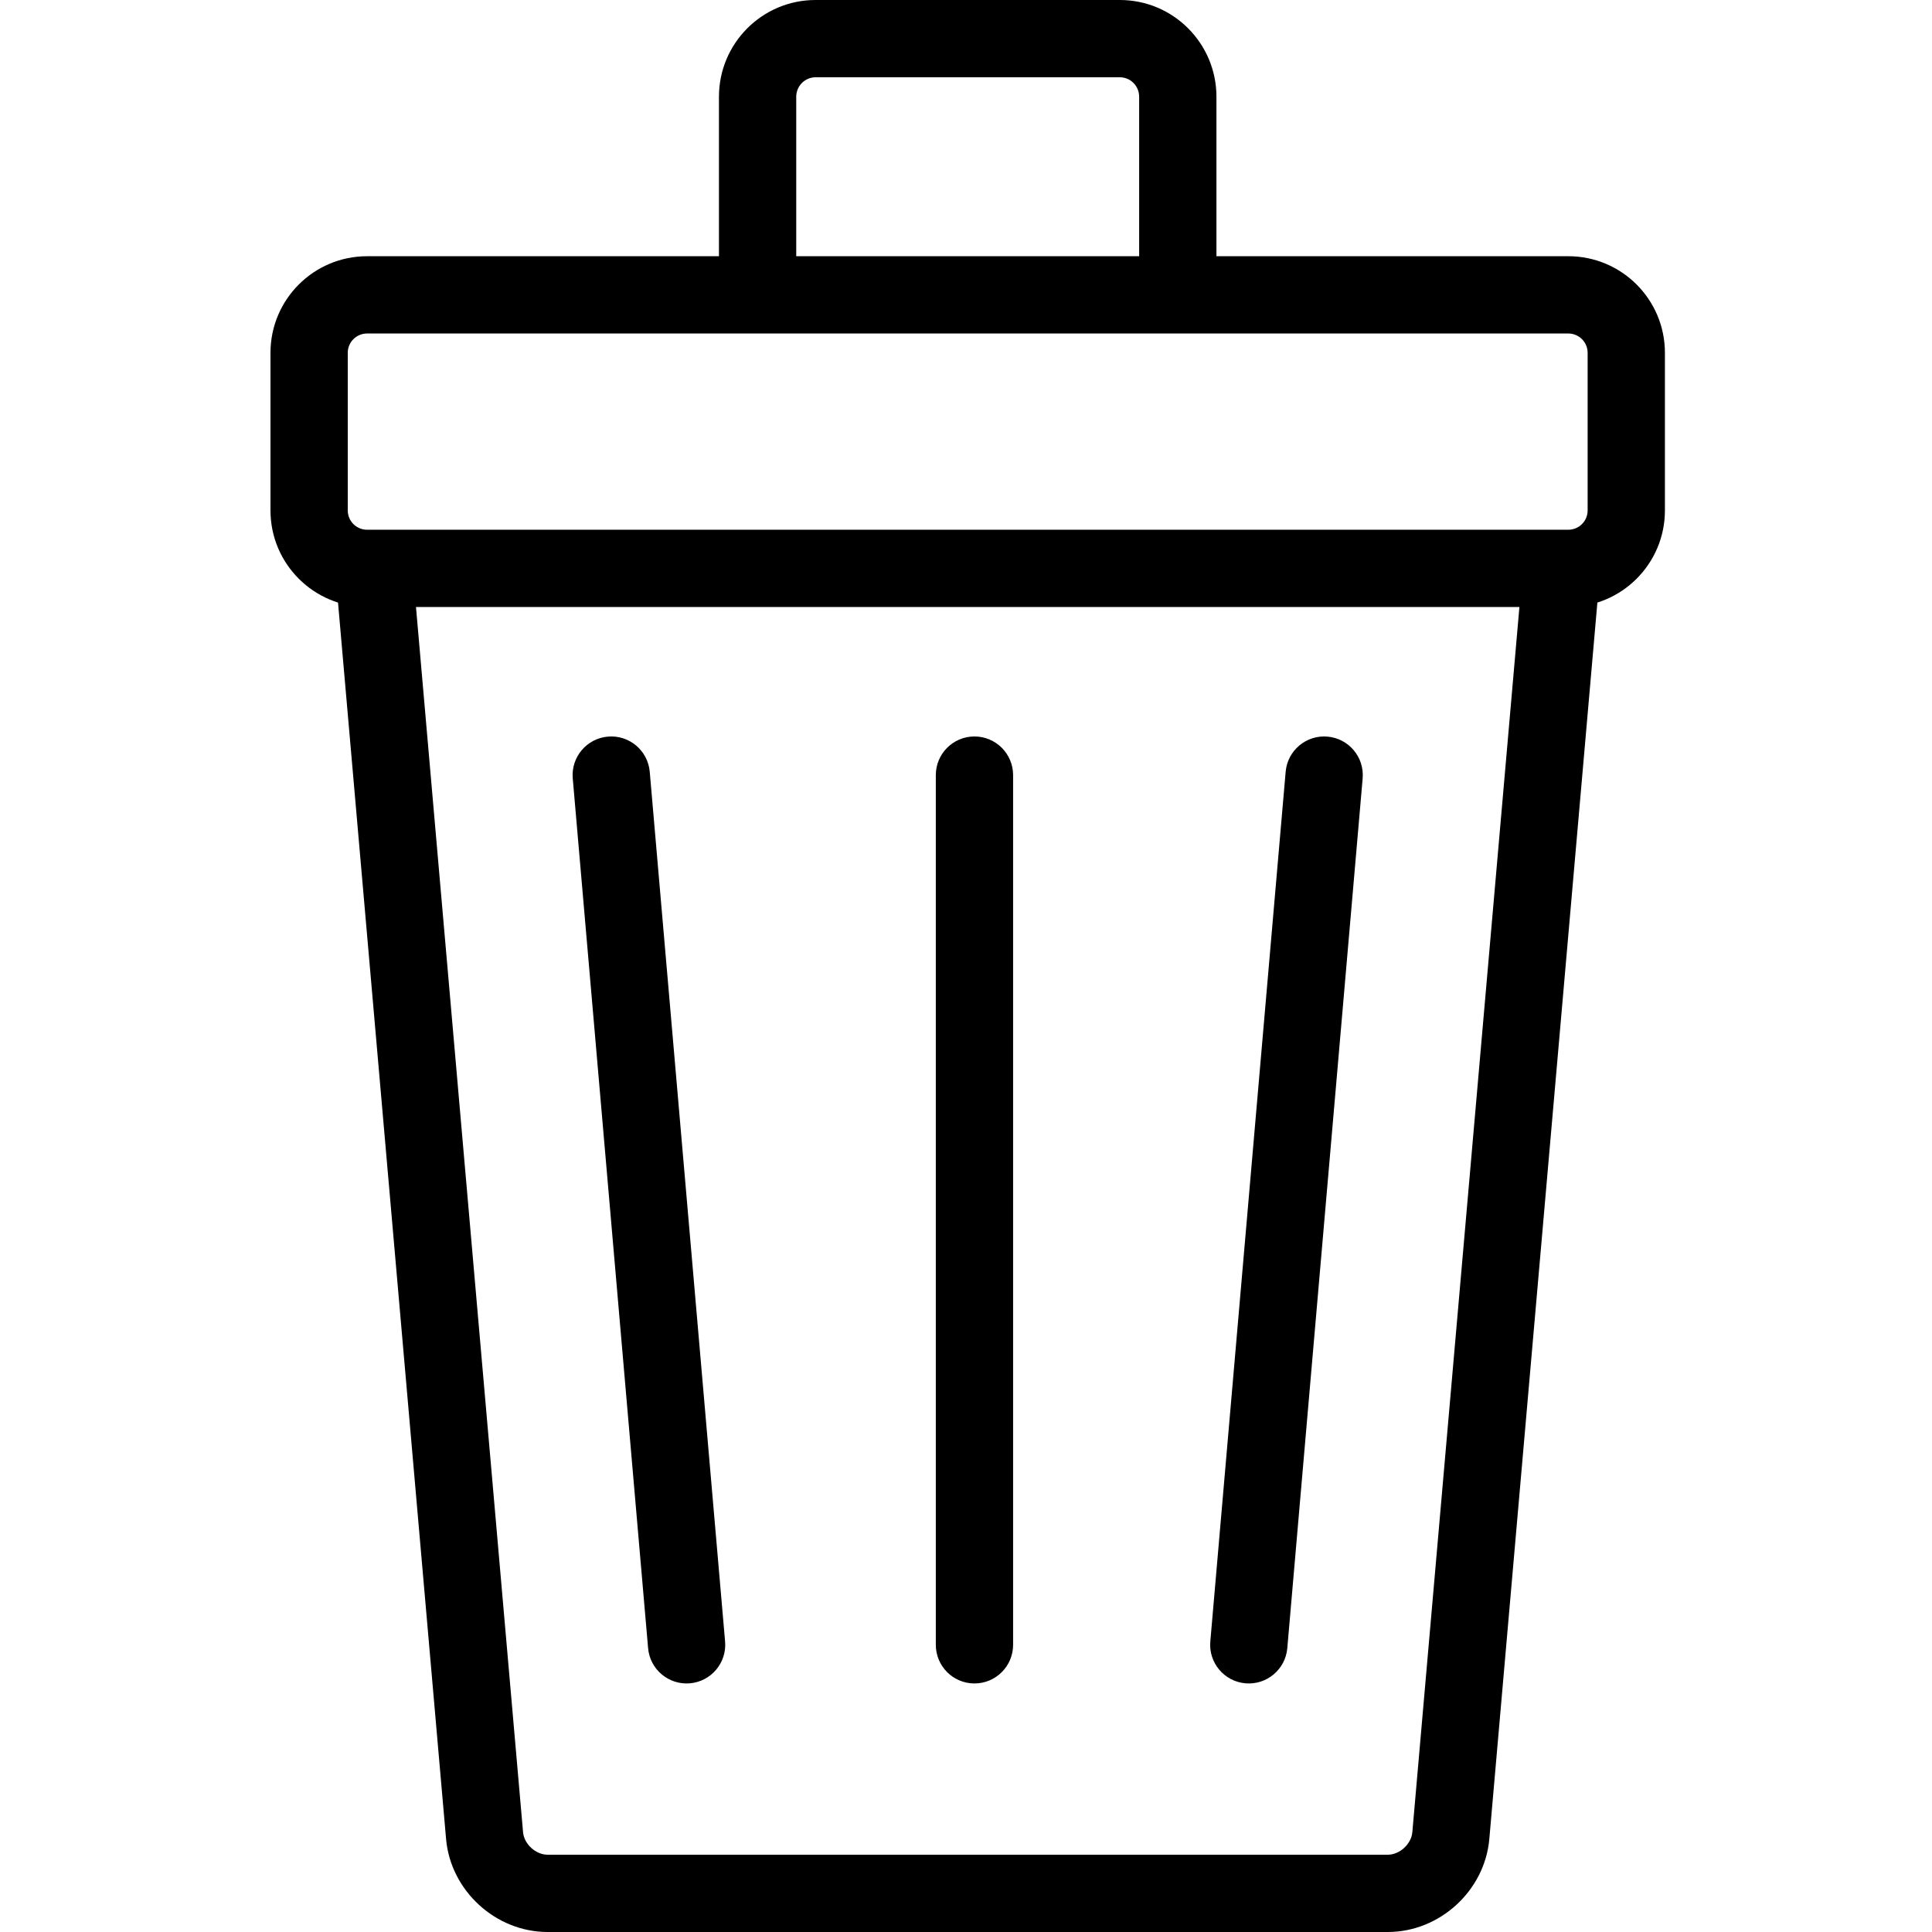
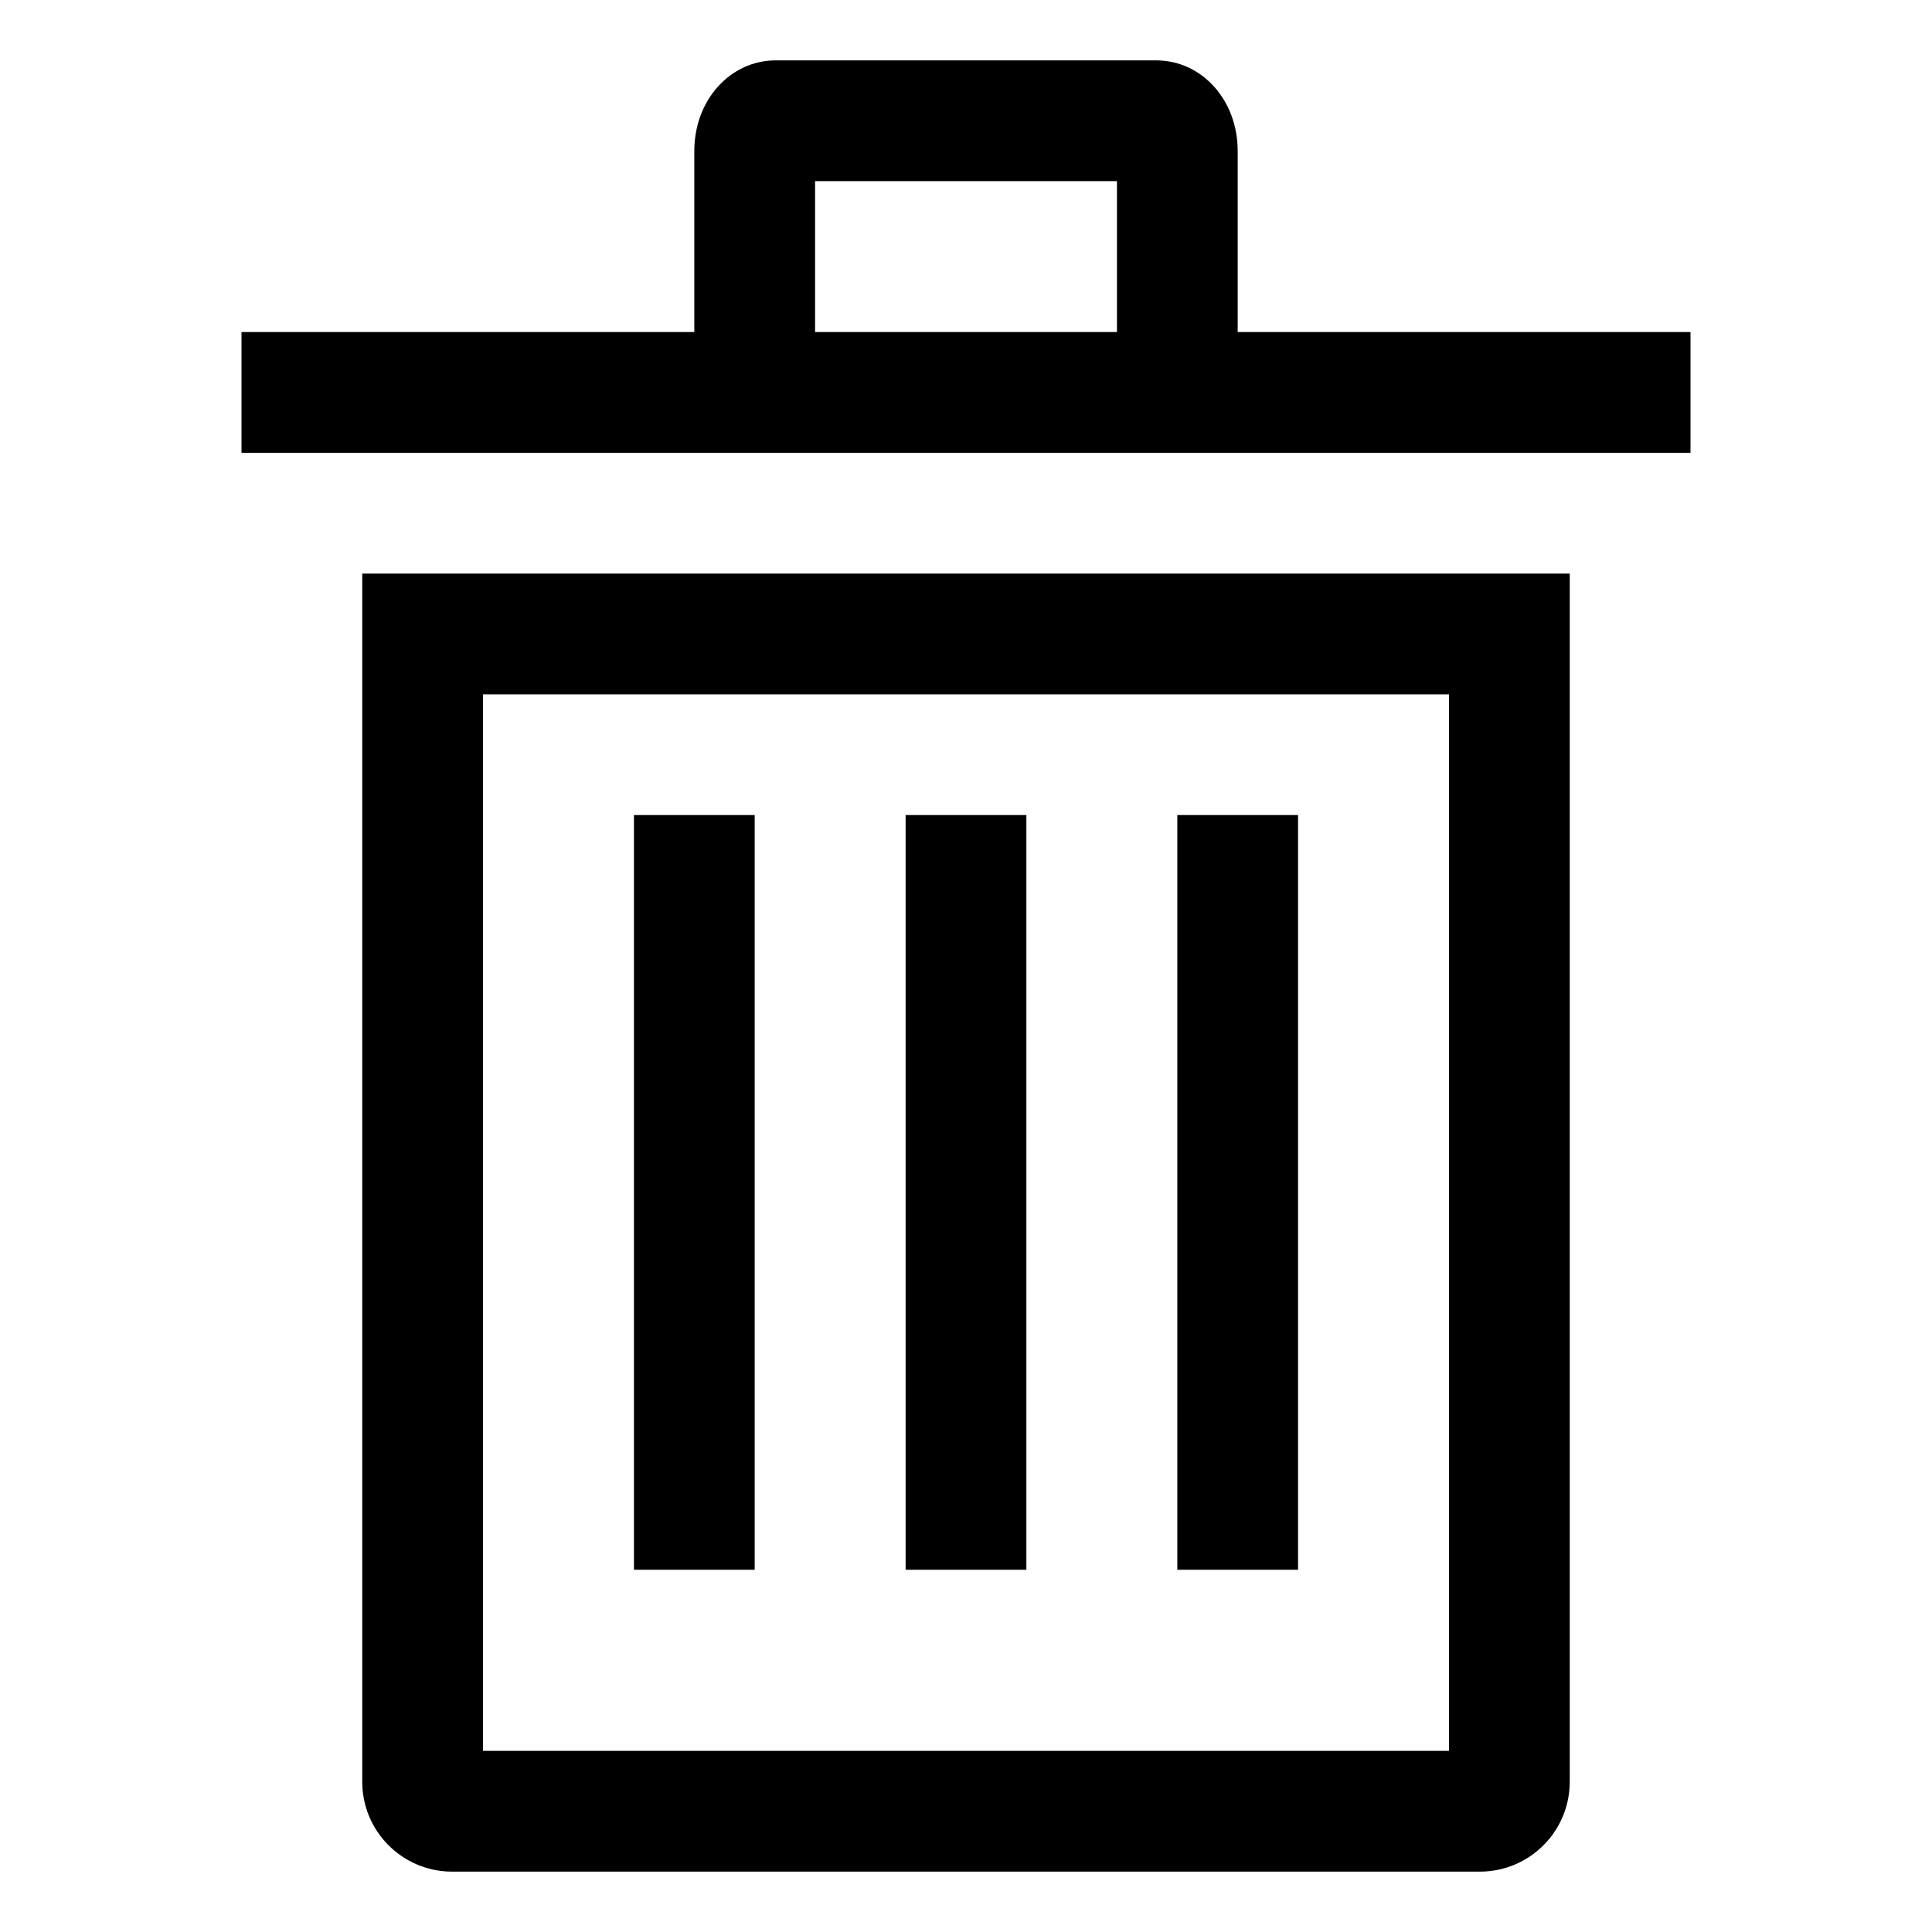
- <svg xmlns="http://www.w3.org/2000/svg" fill="#000000" width="800px" height="800px" viewBox="0 0 1024 1024">
-   <path d="M831.24 280.772c5.657 0 10.24-4.583 10.24-10.24v-83.528c0-5.657-4.583-10.24-10.24-10.24H194.558a10.238 10.238 0 00-10.24 10.24v83.528c0 5.657 4.583 10.24 10.24 10.24H831.24zm0 40.96H194.558c-28.278 0-51.2-22.922-51.2-51.2v-83.528c0-28.278 22.922-51.2 51.2-51.2H831.24c28.278 0 51.2 22.922 51.2 51.2v83.528c0 28.278-22.922 51.2-51.2 51.2z" />
-   <path d="M806.809 304.688l-58.245 666.45c-.544 6.246-6.714 11.9-12.99 11.9H290.226c-6.276 0-12.447-5.654-12.99-11.893L218.99 304.688c-.985-11.268-10.917-19.604-22.185-18.619s-19.604 10.917-18.619 22.185l58.245 666.45c2.385 27.401 26.278 49.294 53.795 49.294h445.348c27.517 0 51.41-21.893 53.796-49.301l58.244-666.443c.985-11.268-7.351-21.201-18.619-22.185s-21.201 7.351-22.185 18.619zM422.02 155.082V51.3c0-5.726 4.601-10.342 10.24-10.342h161.28c5.639 0 10.24 4.617 10.24 10.342v103.782c0 11.311 9.169 20.48 20.48 20.48s20.48-9.169 20.48-20.48V51.3c0-28.316-22.908-51.302-51.2-51.302H432.26c-28.292 0-51.2 22.987-51.2 51.302v103.782c0 11.311 9.169 20.48 20.48 20.48s20.48-9.169 20.48-20.48z" />
-   <path d="M496.004 410.821v460.964c0 11.311 9.169 20.48 20.48 20.48s20.48-9.169 20.48-20.48V410.821c0-11.311-9.169-20.48-20.48-20.48s-20.48 9.169-20.48 20.48zm-192.435 1.767l39.936 460.964c.976 11.269 10.903 19.612 22.171 18.636s19.612-10.903 18.636-22.171l-39.936-460.964c-.976-11.269-10.903-19.612-22.171-18.636s-19.612 10.903-18.636 22.171zm377.856-3.535l-39.936 460.964c-.976 11.269 7.367 21.195 18.636 22.171s21.195-7.367 22.171-18.636l39.936-460.964c.976-11.269-7.367-21.195-18.636-22.171s-21.195 7.367-22.171 18.636z" />
+ <svg xmlns="http://www.w3.org/2000/svg" width="24" height="24" viewBox="0 0 512 512">
+   <rect width="512" height="512" fill="none" />
+   <path fill="black" d="M96 472a23.82 23.82 0 0 0 23.579 24h272.842A23.82 23.82 0 0 0 416 472V152H96Zm32-288h256v280H128Z" />
+   <path fill="black" d="M168 216h32v200h-32zm72 0h32v200h-32zm72 0h32v200h-32zm16-128V40c0-13.458-9.488-24-21.6-24H205.6C193.488 16 184 26.542 184 40v48H64v32h384V88ZM216 48h80v40h-80Z" />
</svg>
